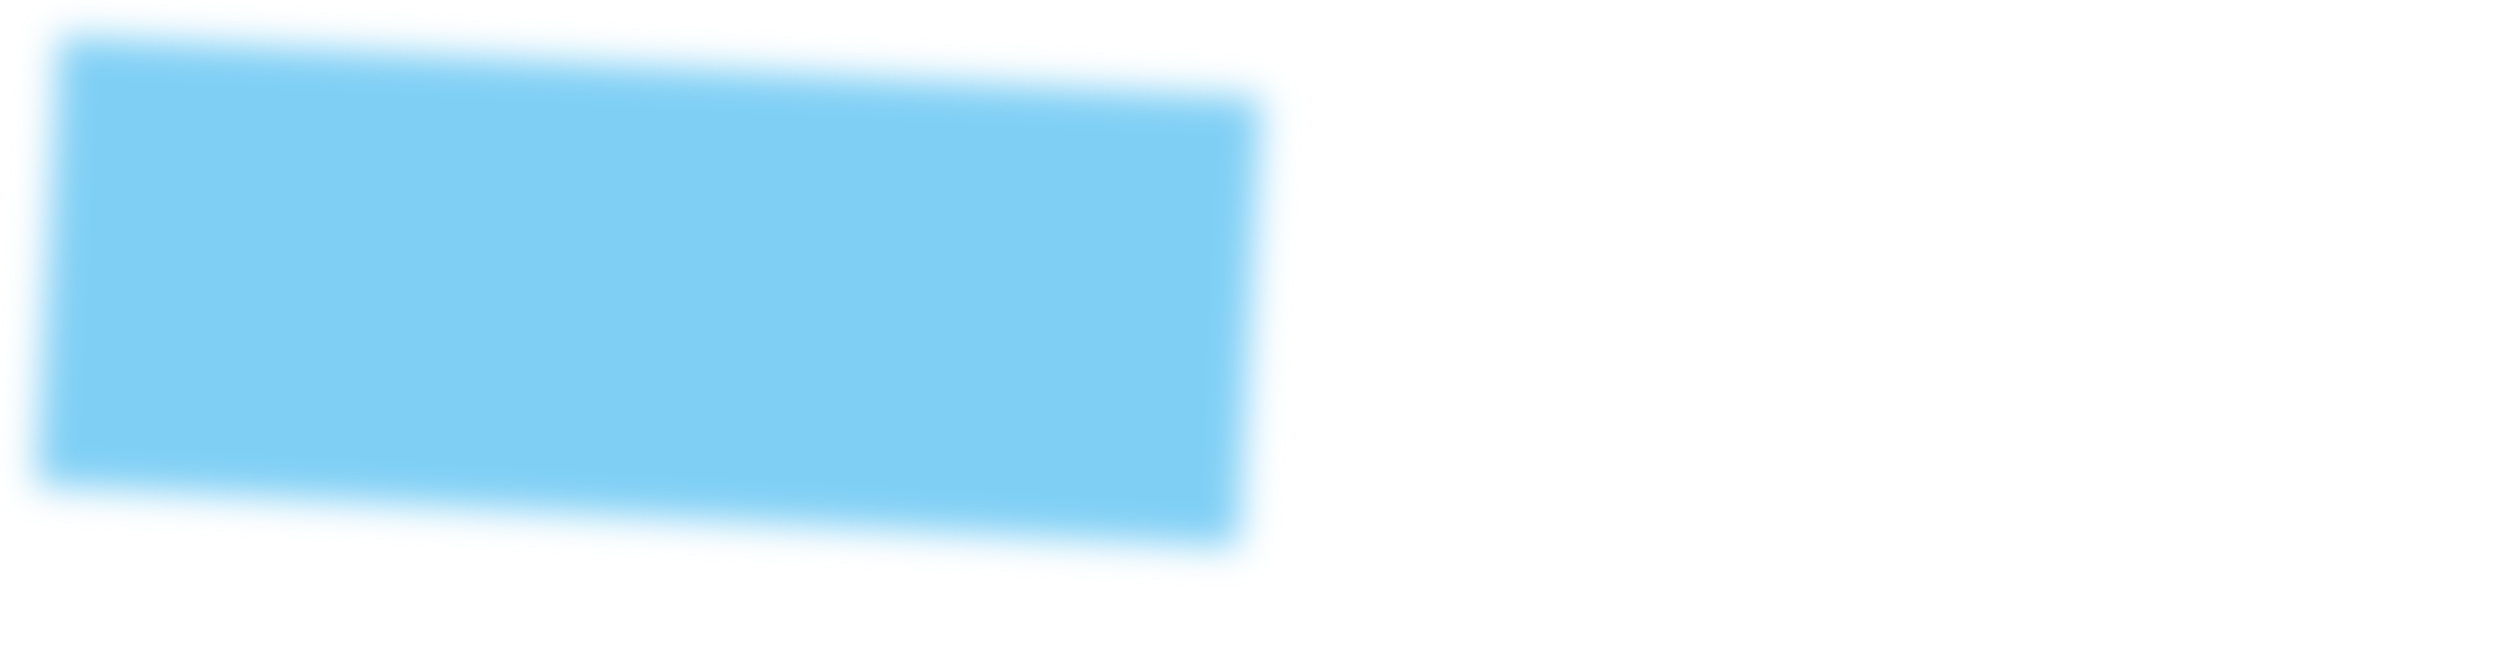
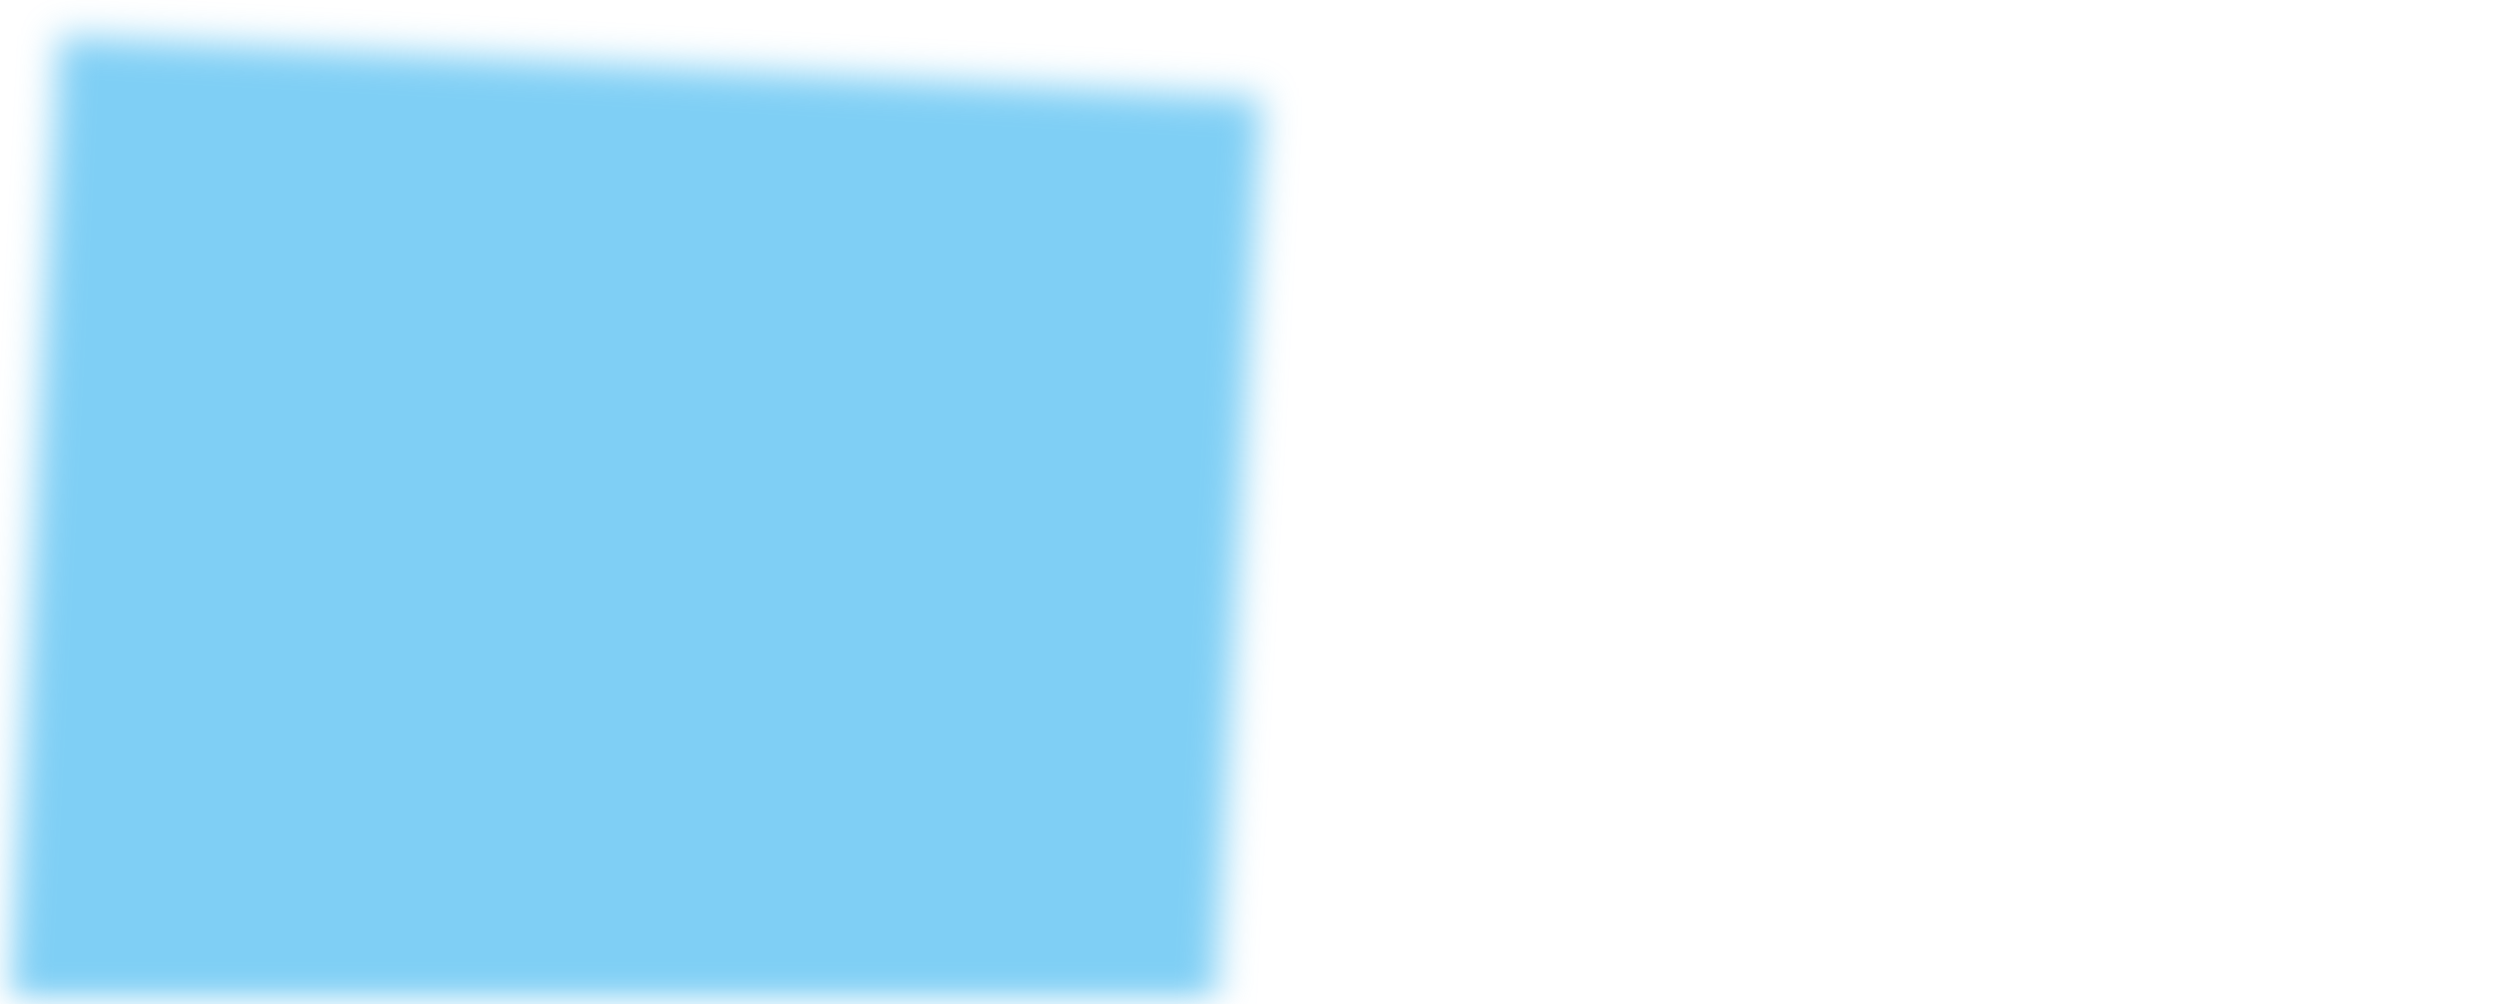
- <svg xmlns="http://www.w3.org/2000/svg" width="623" height="161" viewBox="0 0 623 161" fill="none">
+ <svg xmlns="http://www.w3.org/2000/svg" width="623" height="250" viewBox="0 0 623 250" fill="none">
  <style>
    @media (color-gamut: p3) {
      g {
        fill: oklch(69.19% 0.15 238.04);
      }
    }
-     </style>
+   </style>
  <g filter="url(#filter0_f_2_55)">
-     <rect x="14.736" y="9" width="300" height="112" transform="rotate(2.93579 14.7363 9)" fill="#14A7ED" fill-opacity="0.54" />
+     <rect x="14.736" y="9" width="300" height="400" transform="rotate(2.93579 14.7363 9)" fill="#14A7ED" fill-opacity="0.54" />
  </g>
  <defs>
-     <filter id="filter0_f_2_55" x="-1.52588e-05" y="0" width="622.949" height="160.583" filterUnits="userSpaceOnUse" color-interpolation-filters="sRGB">
+     <filter id="filter0_f_2_55" x="-1.52588e-05" y="0" width="622.949" height="400.583" filterUnits="userSpaceOnUse" color-interpolation-filters="sRGB">
      <feFlood flood-opacity="0" result="BackgroundImageFix" />
      <feBlend mode="normal" in="SourceGraphic" in2="BackgroundImageFix" result="shape" />
      <feGaussianBlur stdDeviation="4.5" result="effect1_foregroundBlur_2_55" />
    </filter>
  </defs>
</svg>
